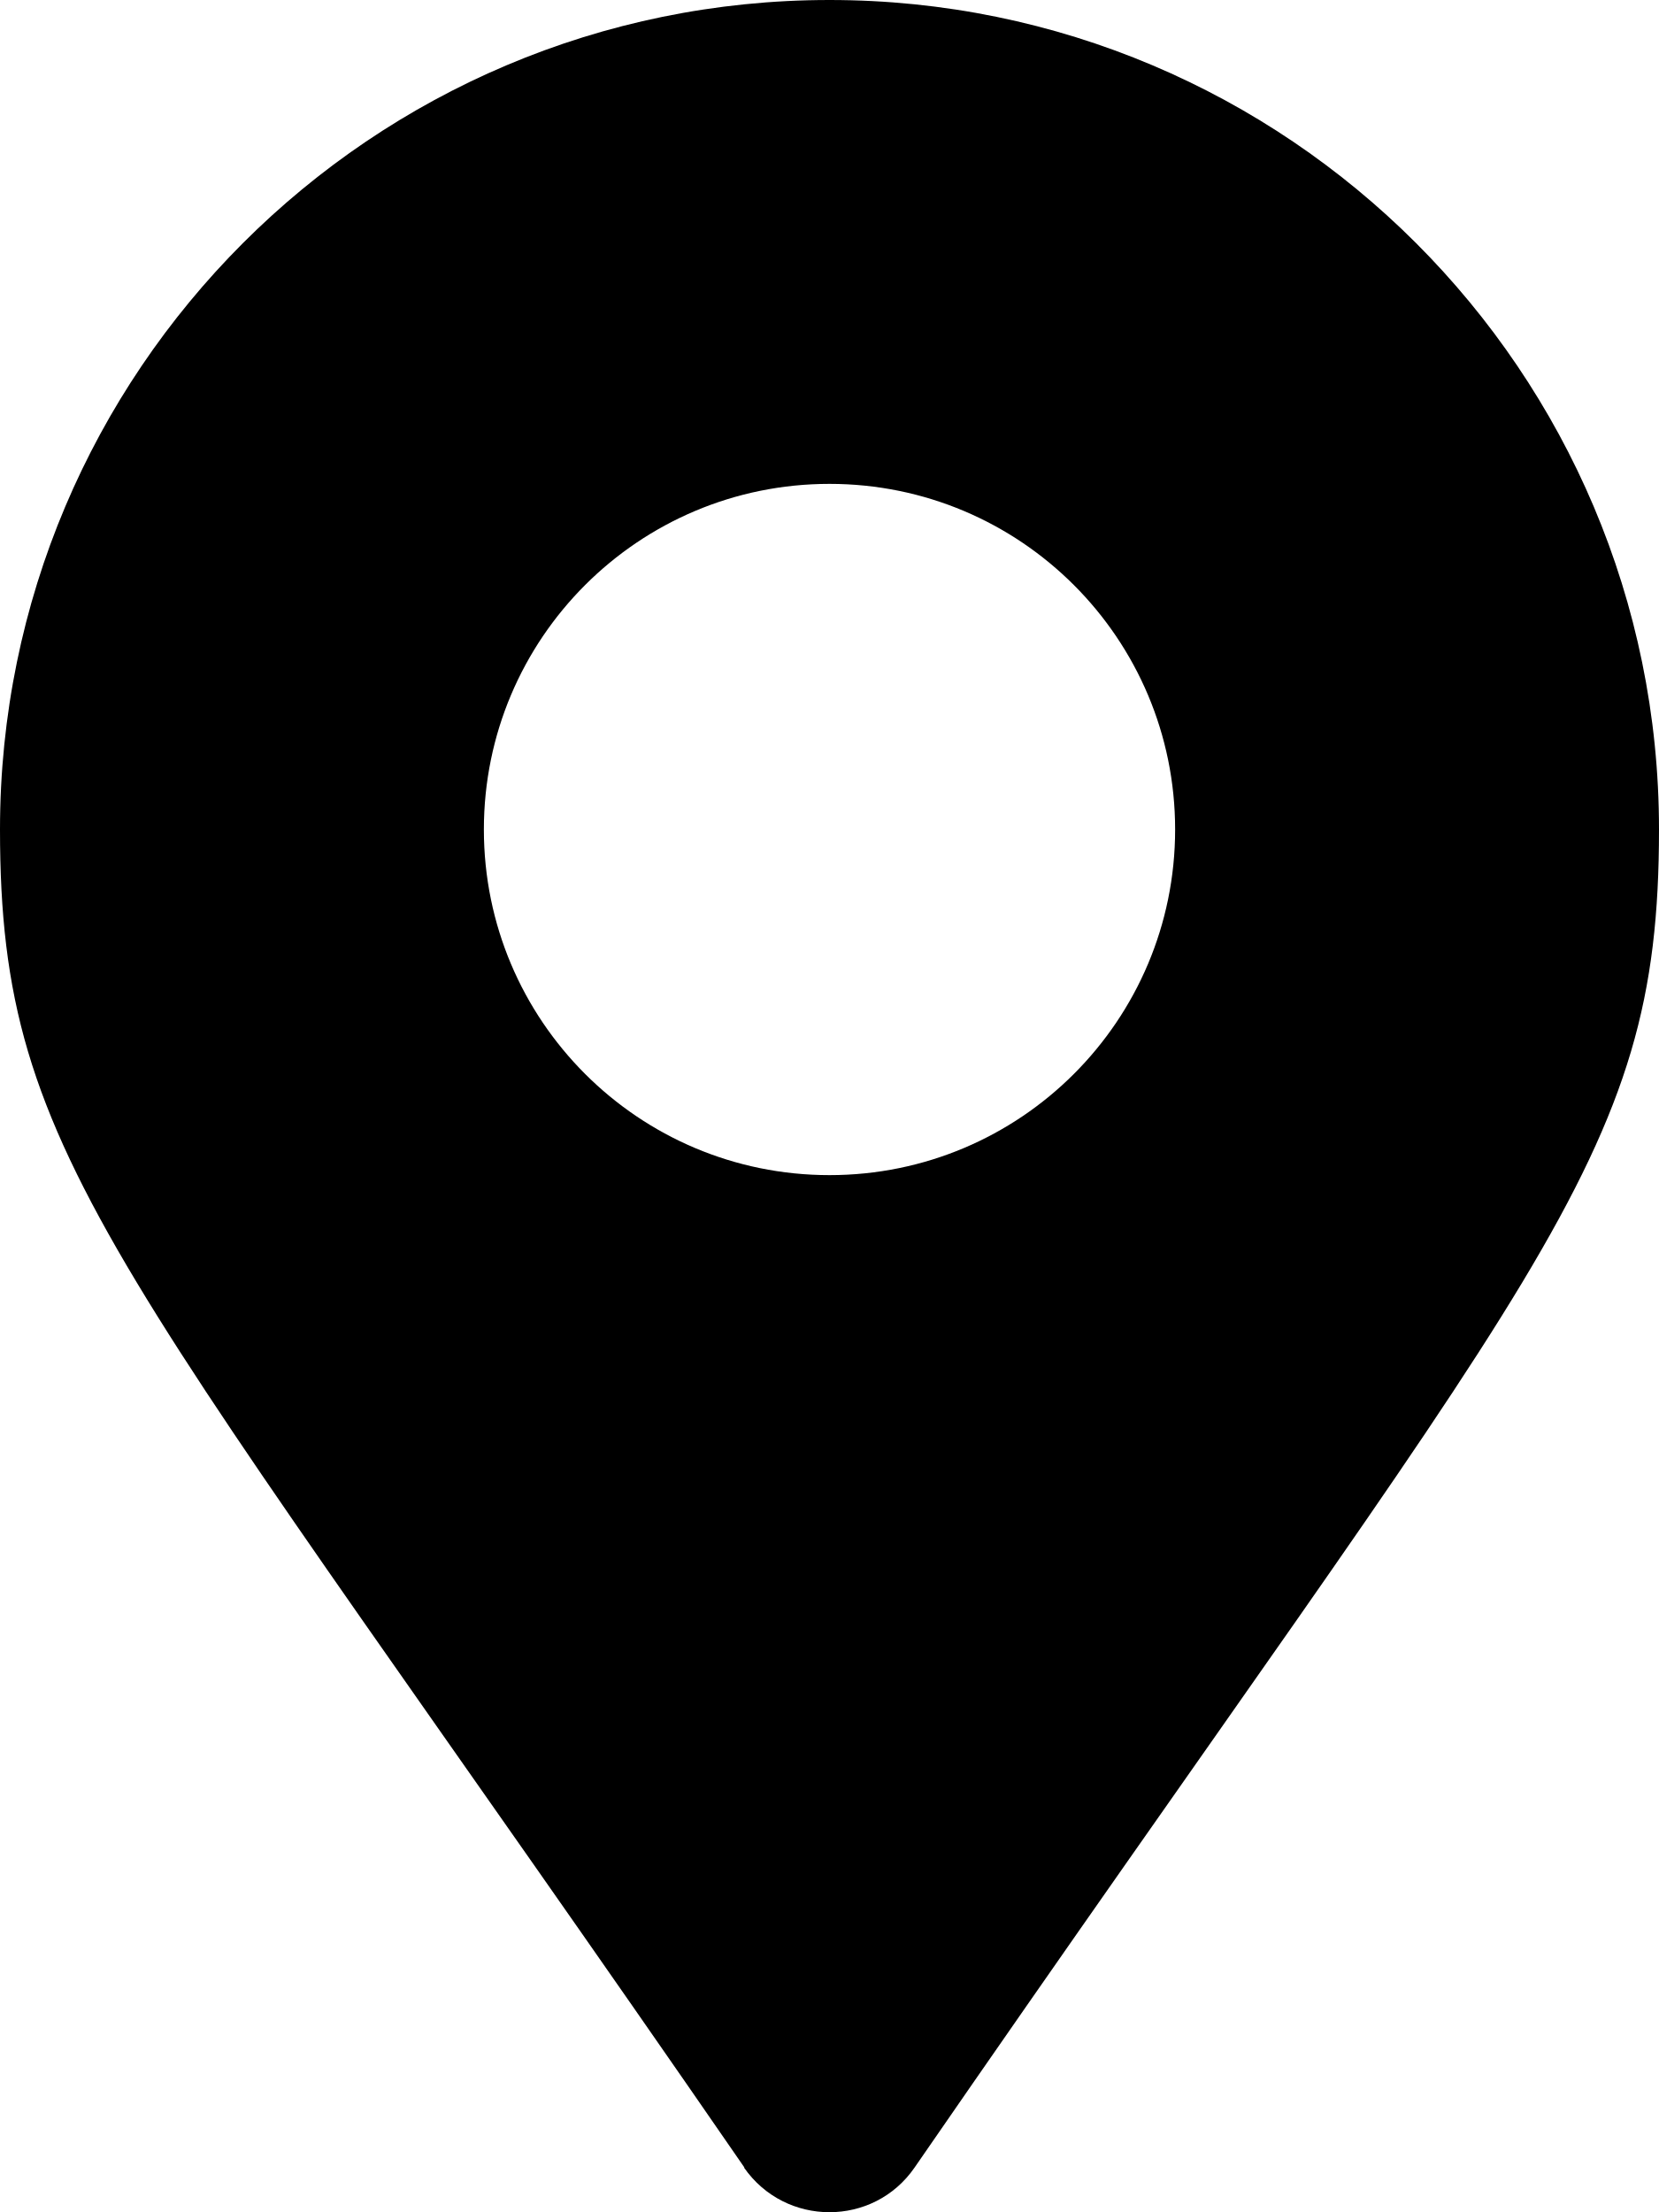
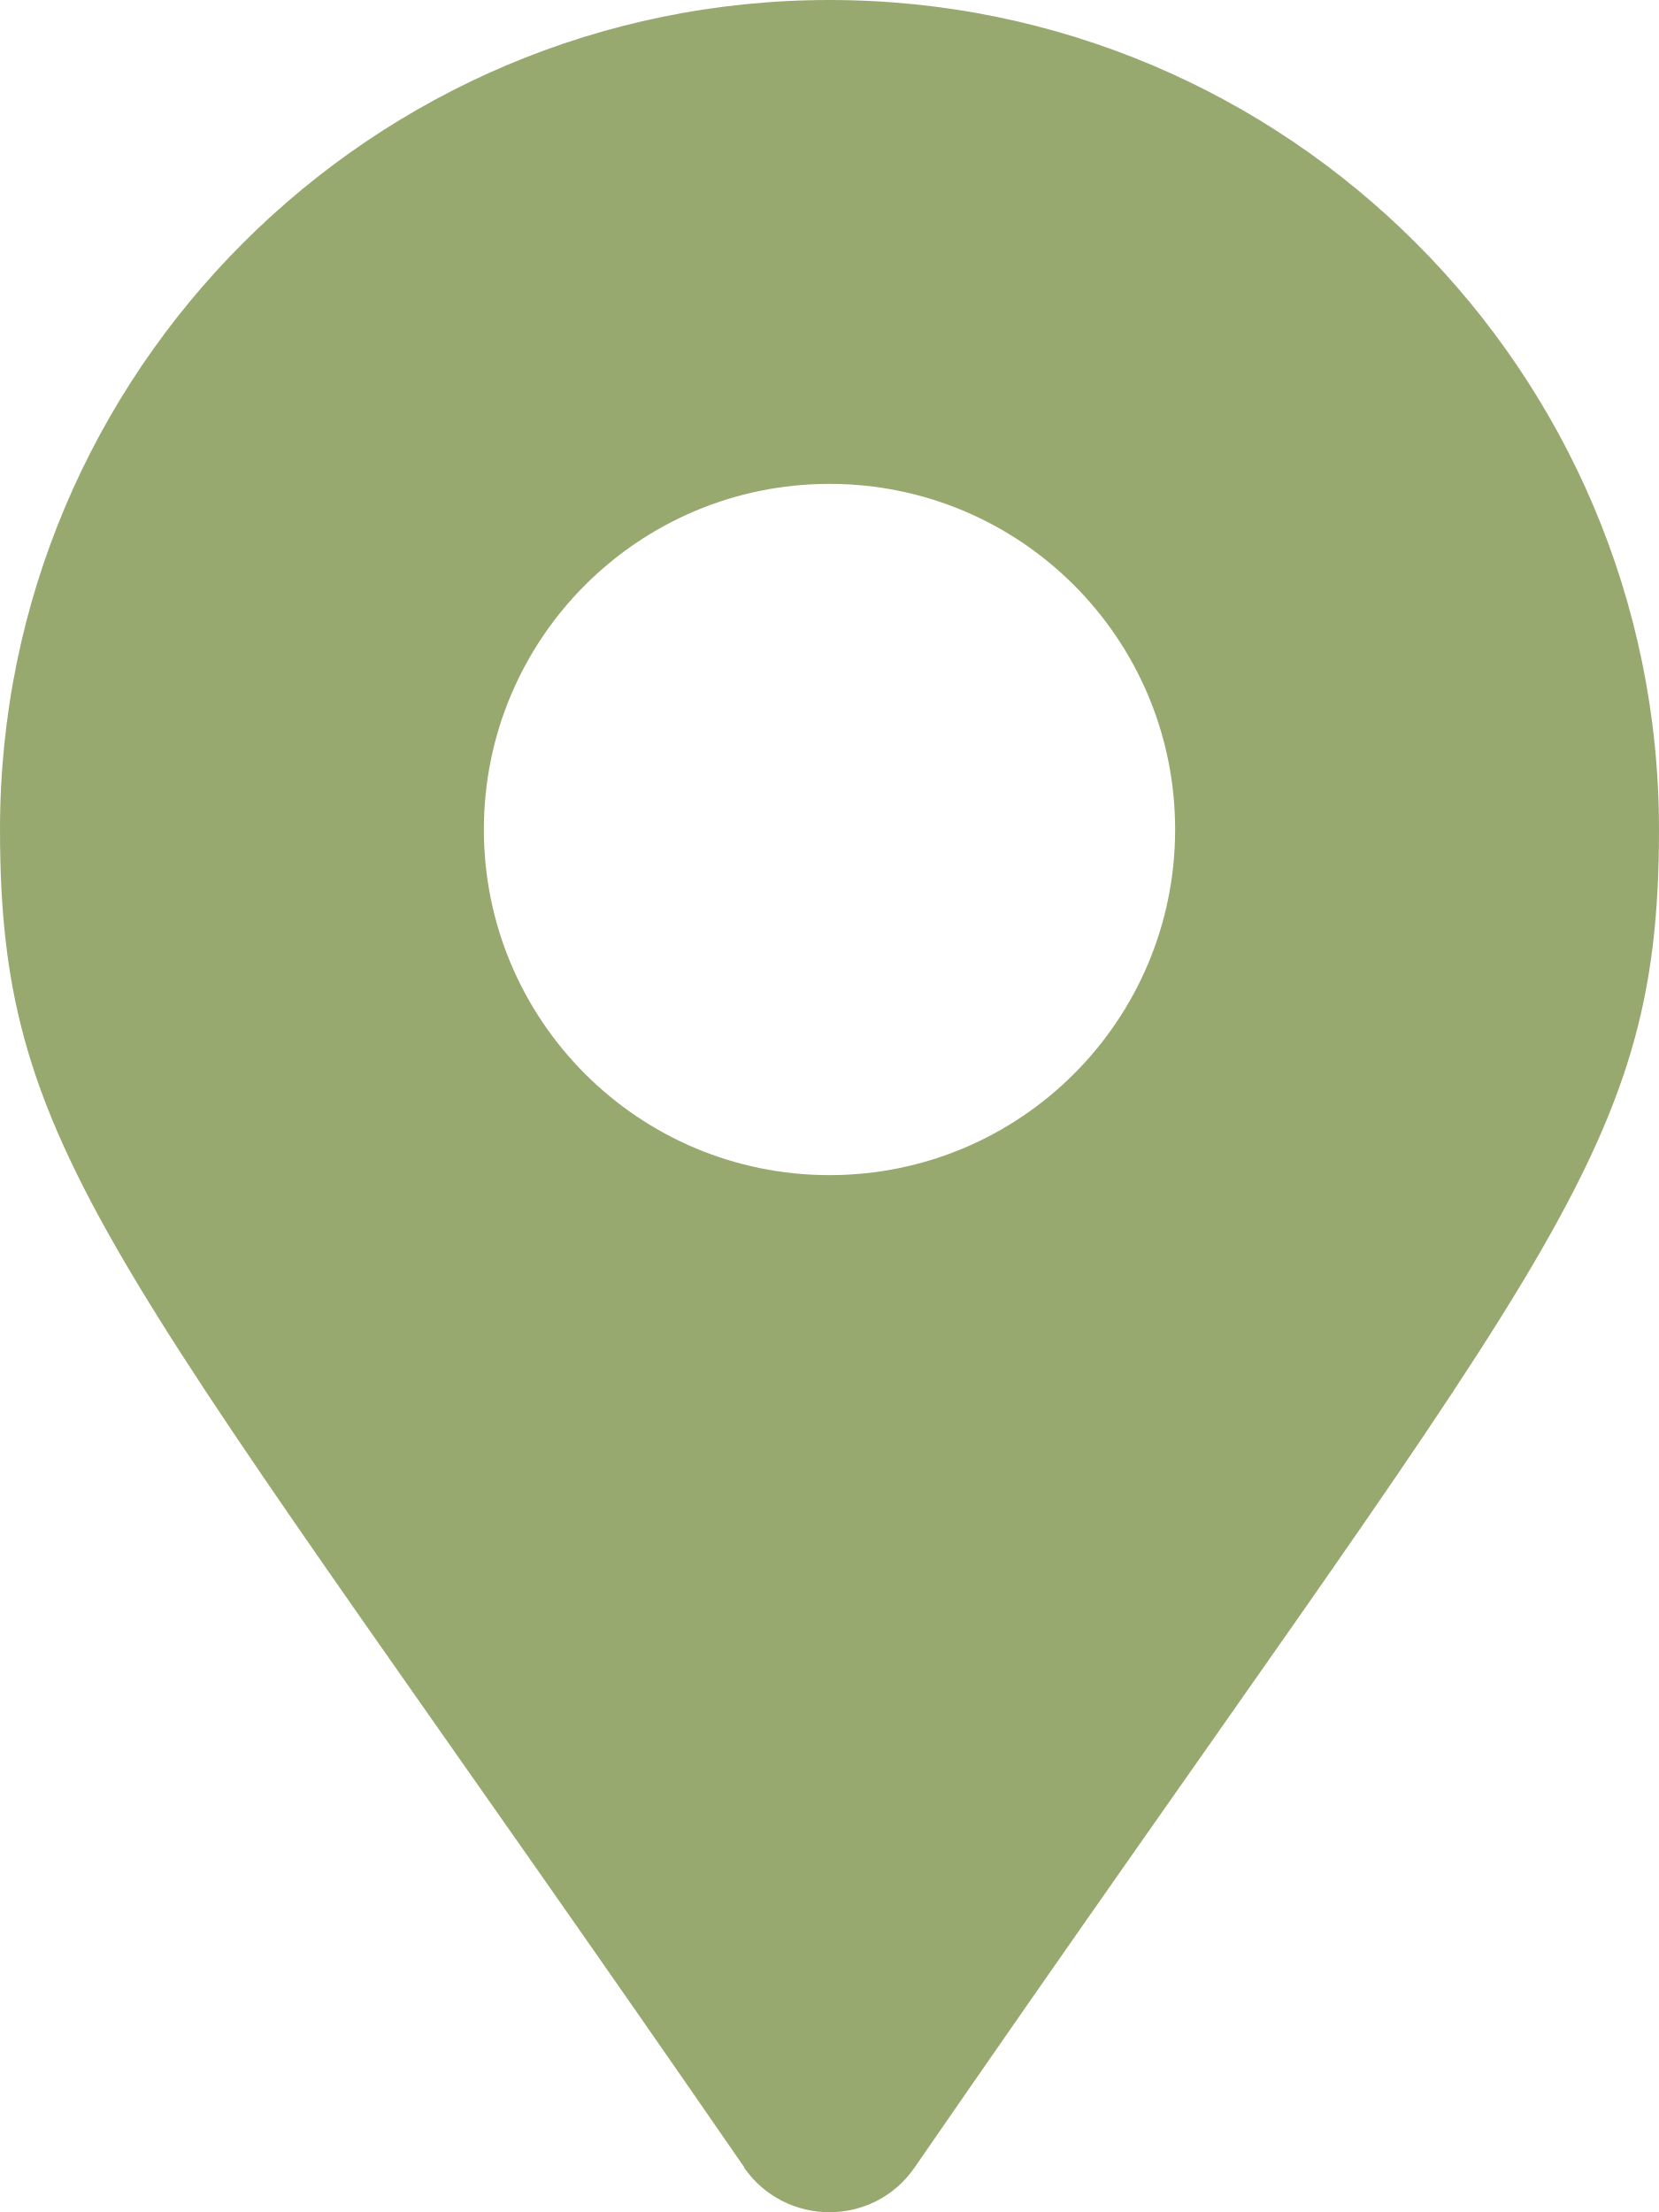
<svg xmlns="http://www.w3.org/2000/svg" viewBox="0 0 384 512">
-   <path d="M172.3 501.7C27 291 0 269.4 0 192 0 86 86 0 192 0s192 86 192 192c0 77.4-27 99-172.3 309.7-9.5 13.8-29.9 13.8-39.5 0zM192 272c44.2 0 80-35.8 80-80s-35.8-80-80-80-80 35.8-80 80 35.8 80 80 80z" />
+   <path fill="#98a970" d="M172.3 501.7C27 291 0 269.4 0 192 0 86 86 0 192 0s192 86 192 192c0 77.4-27 99-172.3 309.7-9.5 13.8-29.9 13.8-39.5 0zM192 272c44.2 0 80-35.8 80-80s-35.8-80-80-80-80 35.8-80 80 35.8 80 80 80z" />
</svg>
